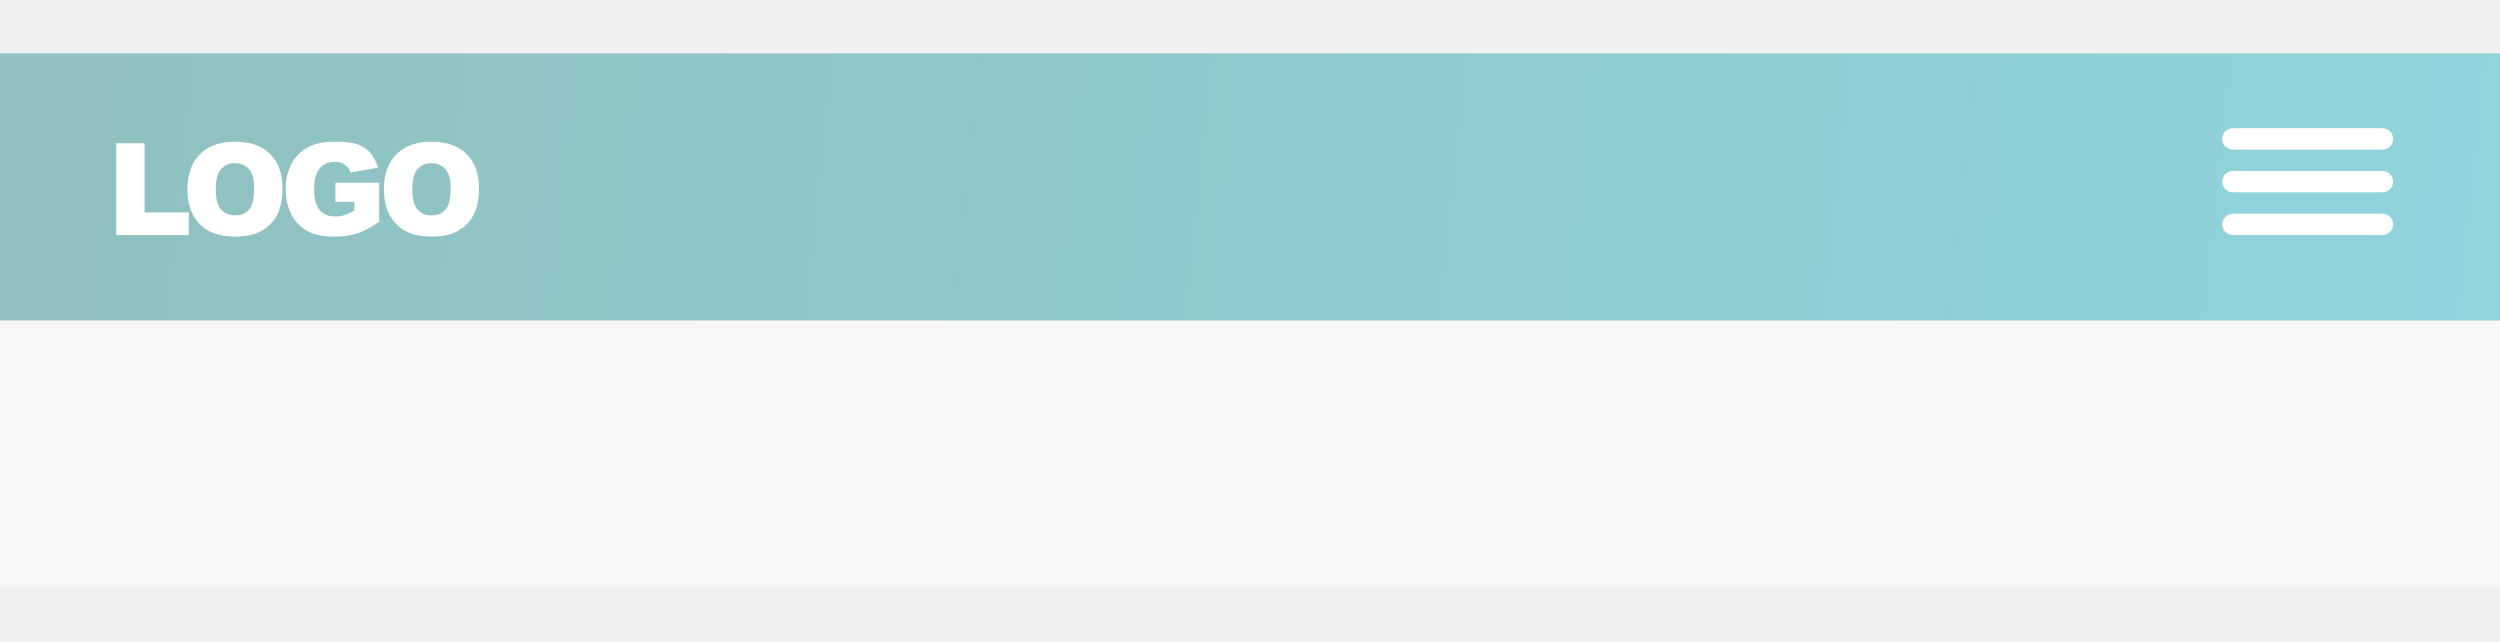
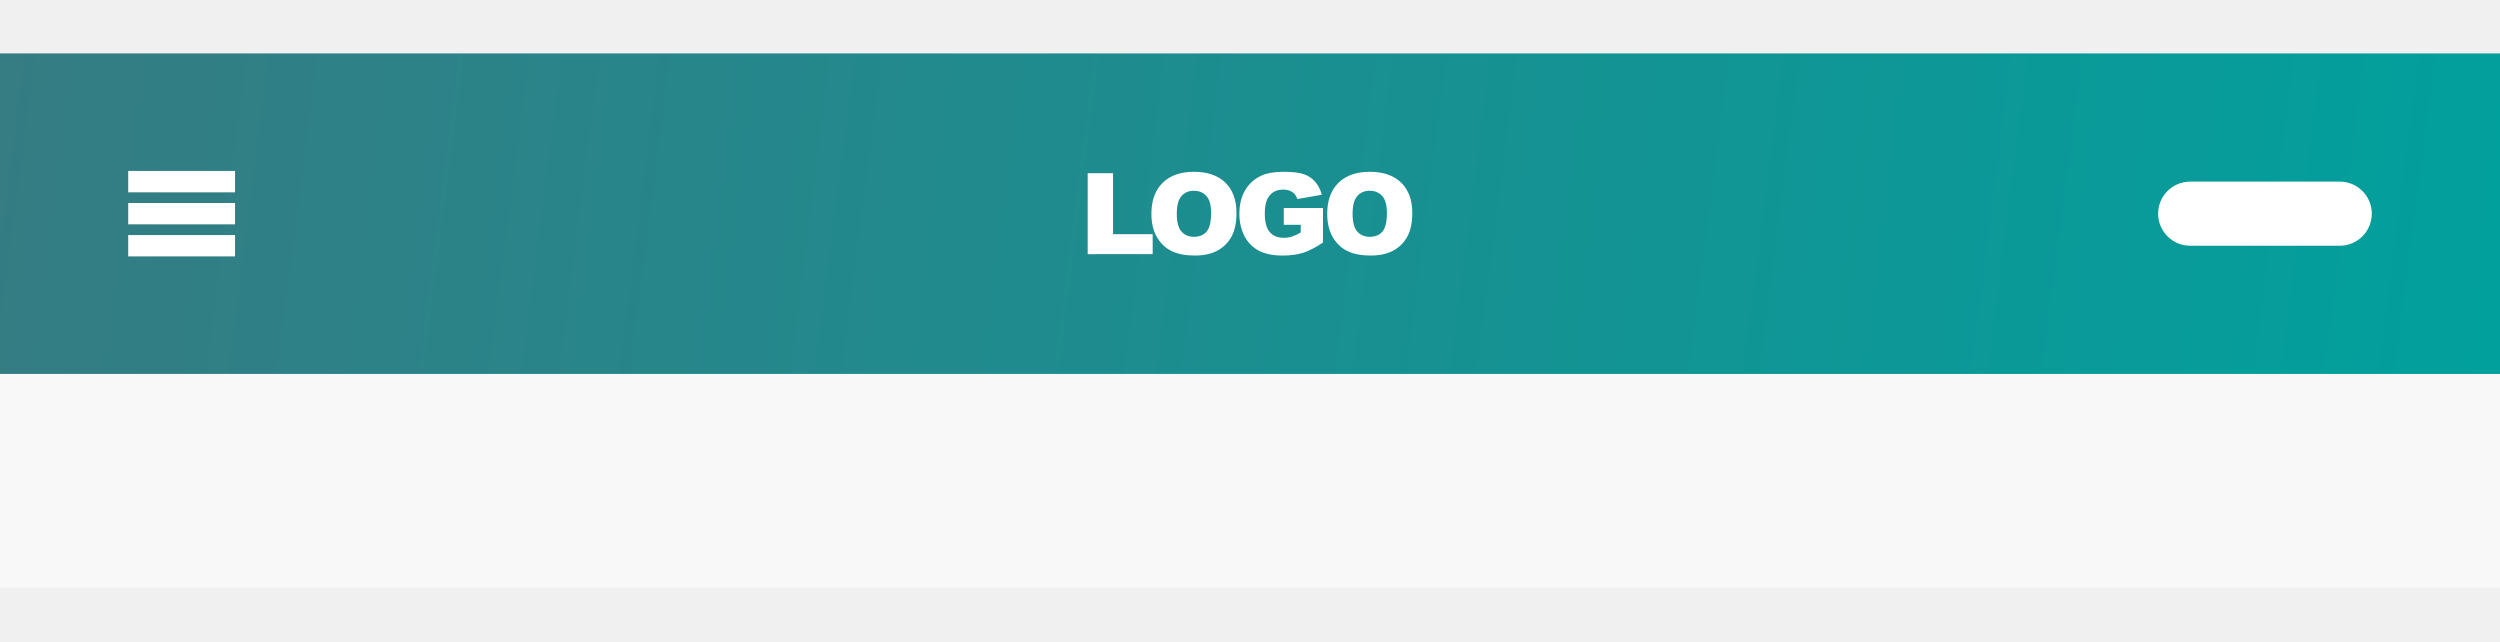
- <svg xmlns="http://www.w3.org/2000/svg" xmlns:xlink="http://www.w3.org/1999/xlink" width="234" height="60" viewBox="0 0 234 60">
+ <svg xmlns="http://www.w3.org/2000/svg" width="234" height="60" viewBox="0 0 234 60">
+   <path fill="#fff" fill-opacity=".5" d="M0 5h234v50H0z" />
+   <path transform="translate(0 5)" fill="url(#header_preview_hamburger__a)" d="M0 0h234v30H0z" />
+   <path fill="#fff" d="M12 16h10v2H12zm0 3h10v2H12zm0 3h10v2H12zm95.89 1.789v-1.865h-3.708V16.21h-2.374v7.58l6.082-.001Zm3.945.13c.852 0 1.565-.158 2.136-.473a3.208 3.208 0 0 0 1.31-1.324c.303-.567.454-1.293.454-2.179 0-1.22-.346-2.169-1.038-2.846-.692-.677-1.677-1.016-2.957-1.016-1.247 0-2.22.345-2.92 1.034-.699.69-1.048 1.653-1.048 2.89 0 .886.176 1.624.53 2.213.352.59.813 1.02 1.38 1.292.569.273 1.286.409 2.153.409Zm-.079-1.753c-.496 0-.889-.167-1.177-.501-.288-.335-.432-.884-.432-1.65 0-.772.145-1.325.435-1.66.29-.333.674-.5 1.153-.5.5 0 .896.164 1.188.493.291.33.437.85.437 1.564 0 .848-.14 1.436-.42 1.763-.279.327-.674.491-1.184.491Zm8.291 1.753c.741 0 1.381-.085 1.921-.256.54-.17 1.162-.492 1.864-.964v-3.232h-3.67v1.577h1.589v.714c-.26.16-.538.29-.828.388a2.518 2.518 0 0 1-.76.113c-.56 0-.996-.176-1.309-.527-.312-.352-.469-.938-.469-1.758 0-.772.155-1.336.464-1.693.31-.357.724-.535 1.245-.535.35 0 .637.076.863.227.225.152.385.37.48.657l2.29-.403c-.14-.49-.348-.894-.626-1.213a2.47 2.47 0 0 0-1.049-.705c-.42-.152-1.056-.228-1.905-.228-.881 0-1.582.122-2.103.367a3.35 3.35 0 0 0-1.52 1.393c-.346.612-.519 1.332-.519 2.159 0 .786.158 1.482.474 2.089a3.172 3.172 0 0 0 1.337 1.37c.575.306 1.319.46 2.231.46Zm8.244 0c.853 0 1.565-.158 2.136-.473a3.208 3.208 0 0 0 1.31-1.324c.303-.567.454-1.293.454-2.179 0-1.22-.346-2.169-1.038-2.846-.692-.677-1.677-1.016-2.957-1.016-1.247 0-2.22.345-2.92 1.034-.699.69-1.048 1.653-1.048 2.89 0 .886.176 1.624.53 2.213.352.59.813 1.02 1.38 1.292.569.273 1.286.409 2.153.409Zm-.079-1.753c-.496 0-.888-.167-1.177-.501-.288-.335-.432-.884-.432-1.65 0-.772.145-1.325.435-1.66.29-.333.674-.5 1.153-.5.5 0 .896.164 1.188.493.292.33.437.85.437 1.564 0 .848-.14 1.436-.419 1.763-.28.327-.675.491-1.185.491Z" />
+   <rect x="202" y="17" width="20" height="6" rx="3" fill="#fff" />
  <defs>
-     <linearGradient id="linearGradient-1" x1="0%" x2="100%" y1="49.429%" y2="50.571%">
-       <stop offset="0%" stop-color="#00A09D" />
-       <stop offset="100%" stop-color="#00E2FF" />
+     <linearGradient id="header_preview_hamburger__a" x1="0" y1="0" x2="234" y2="30" gradientUnits="userSpaceOnUse">
+       <stop stop-color="#357C83" />
+       <stop offset="1" stop-color="#01A09D" />
    </linearGradient>
-     <rect id="path-24" width="234" height="25" x="0" y="5" />
  </defs>
-   <g fill="none" fill-rule="evenodd" class="header_template_hamburger">
-     <g class="bg_small_ham">
-       <use fill="#000" fill-opacity=".14" xlink:href="#path-24" />
-       <use fill="url(#linearGradient-1)" fill-opacity=".3" xlink:href="#path-24" />
-     </g>
-     <g fill="#FFF" fill-rule="nonzero" class="group" transform="translate(10 9)">
-       <path d="M7.676 13v-2.115H3.533V4.41H.88V13h6.797zm4.409.146c.953 0 1.749-.178 2.387-.536a3.613 3.613 0 0 0 1.465-1.5c.338-.642.507-1.465.507-2.47 0-1.382-.387-2.457-1.16-3.225-.773-.768-1.875-1.151-3.305-1.151-1.394 0-2.482.39-3.263 1.172-.782.78-1.172 1.873-1.172 3.275 0 1.004.197 1.84.592 2.508.394.668.909 1.156 1.543 1.465.635.308 1.437.462 2.406.462zm-.088-1.986c-.555 0-.993-.19-1.316-.568-.322-.38-.483-1.002-.483-1.87 0-.874.162-1.501.486-1.88.325-.38.754-.569 1.29-.569.558 0 1 .187 1.327.56.326.373.489.964.489 1.772 0 .961-.156 1.627-.469 1.999-.312.37-.754.556-1.324.556zm9.266 1.986c.828 0 1.544-.096 2.148-.29.603-.193 1.298-.557 2.083-1.092V8.102h-4.102v1.787h1.776v.808a4.59 4.59 0 0 1-.926.44 2.78 2.78 0 0 1-.85.129c-.625 0-1.112-.2-1.462-.598-.35-.398-.524-1.063-.524-1.992 0-.875.173-1.515.518-1.92.346-.403.81-.606 1.392-.606.39 0 .712.086.964.258.252.172.43.42.536.744l2.56-.457c-.156-.554-.39-1.012-.7-1.374a2.765 2.765 0 0 0-1.172-.8c-.47-.171-1.18-.257-2.13-.257-.984 0-1.767.138-2.349.416a3.757 3.757 0 0 0-1.7 1.579c-.386.693-.58 1.509-.58 2.446 0 .89.177 1.68.531 2.367a3.569 3.569 0 0 0 1.494 1.553c.643.348 1.474.521 2.493.521zm9.214 0c.953 0 1.749-.178 2.388-.536a3.613 3.613 0 0 0 1.464-1.5c.338-.642.507-1.465.507-2.47 0-1.382-.386-2.457-1.16-3.225-.773-.768-1.875-1.151-3.305-1.151-1.394 0-2.482.39-3.263 1.172-.781.78-1.172 1.873-1.172 3.275 0 1.004.197 1.84.592 2.508.394.668.909 1.156 1.544 1.465.634.308 1.436.462 2.405.462zm-.088-1.986c-.555 0-.993-.19-1.315-.568-.323-.38-.484-1.002-.484-1.87 0-.874.162-1.501.487-1.88.324-.38.753-.569 1.289-.569.558 0 1 .187 1.327.56.326.373.489.964.489 1.772 0 .961-.156 1.627-.469 1.999-.312.37-.754.556-1.324.556z" class="logo" />
-     </g>
-     <g fill="#FFF" class="group" transform="translate(208 12)">
-       <rect width="16" height="2" class="rectangle_ham" rx="1" />
-       <rect width="16" height="2" y="4" class="rectangle_ham" rx="1" />
-       <rect width="16" height="2" y="8" class="rectangle_ham" rx="1" />
-     </g>
-     <g fill="#FFF" class="page_content" opacity=".442" transform="translate(0 30)">
-       <rect width="234" height="25" class="rectangle_ham" />
-     </g>
-   </g>
</svg>
